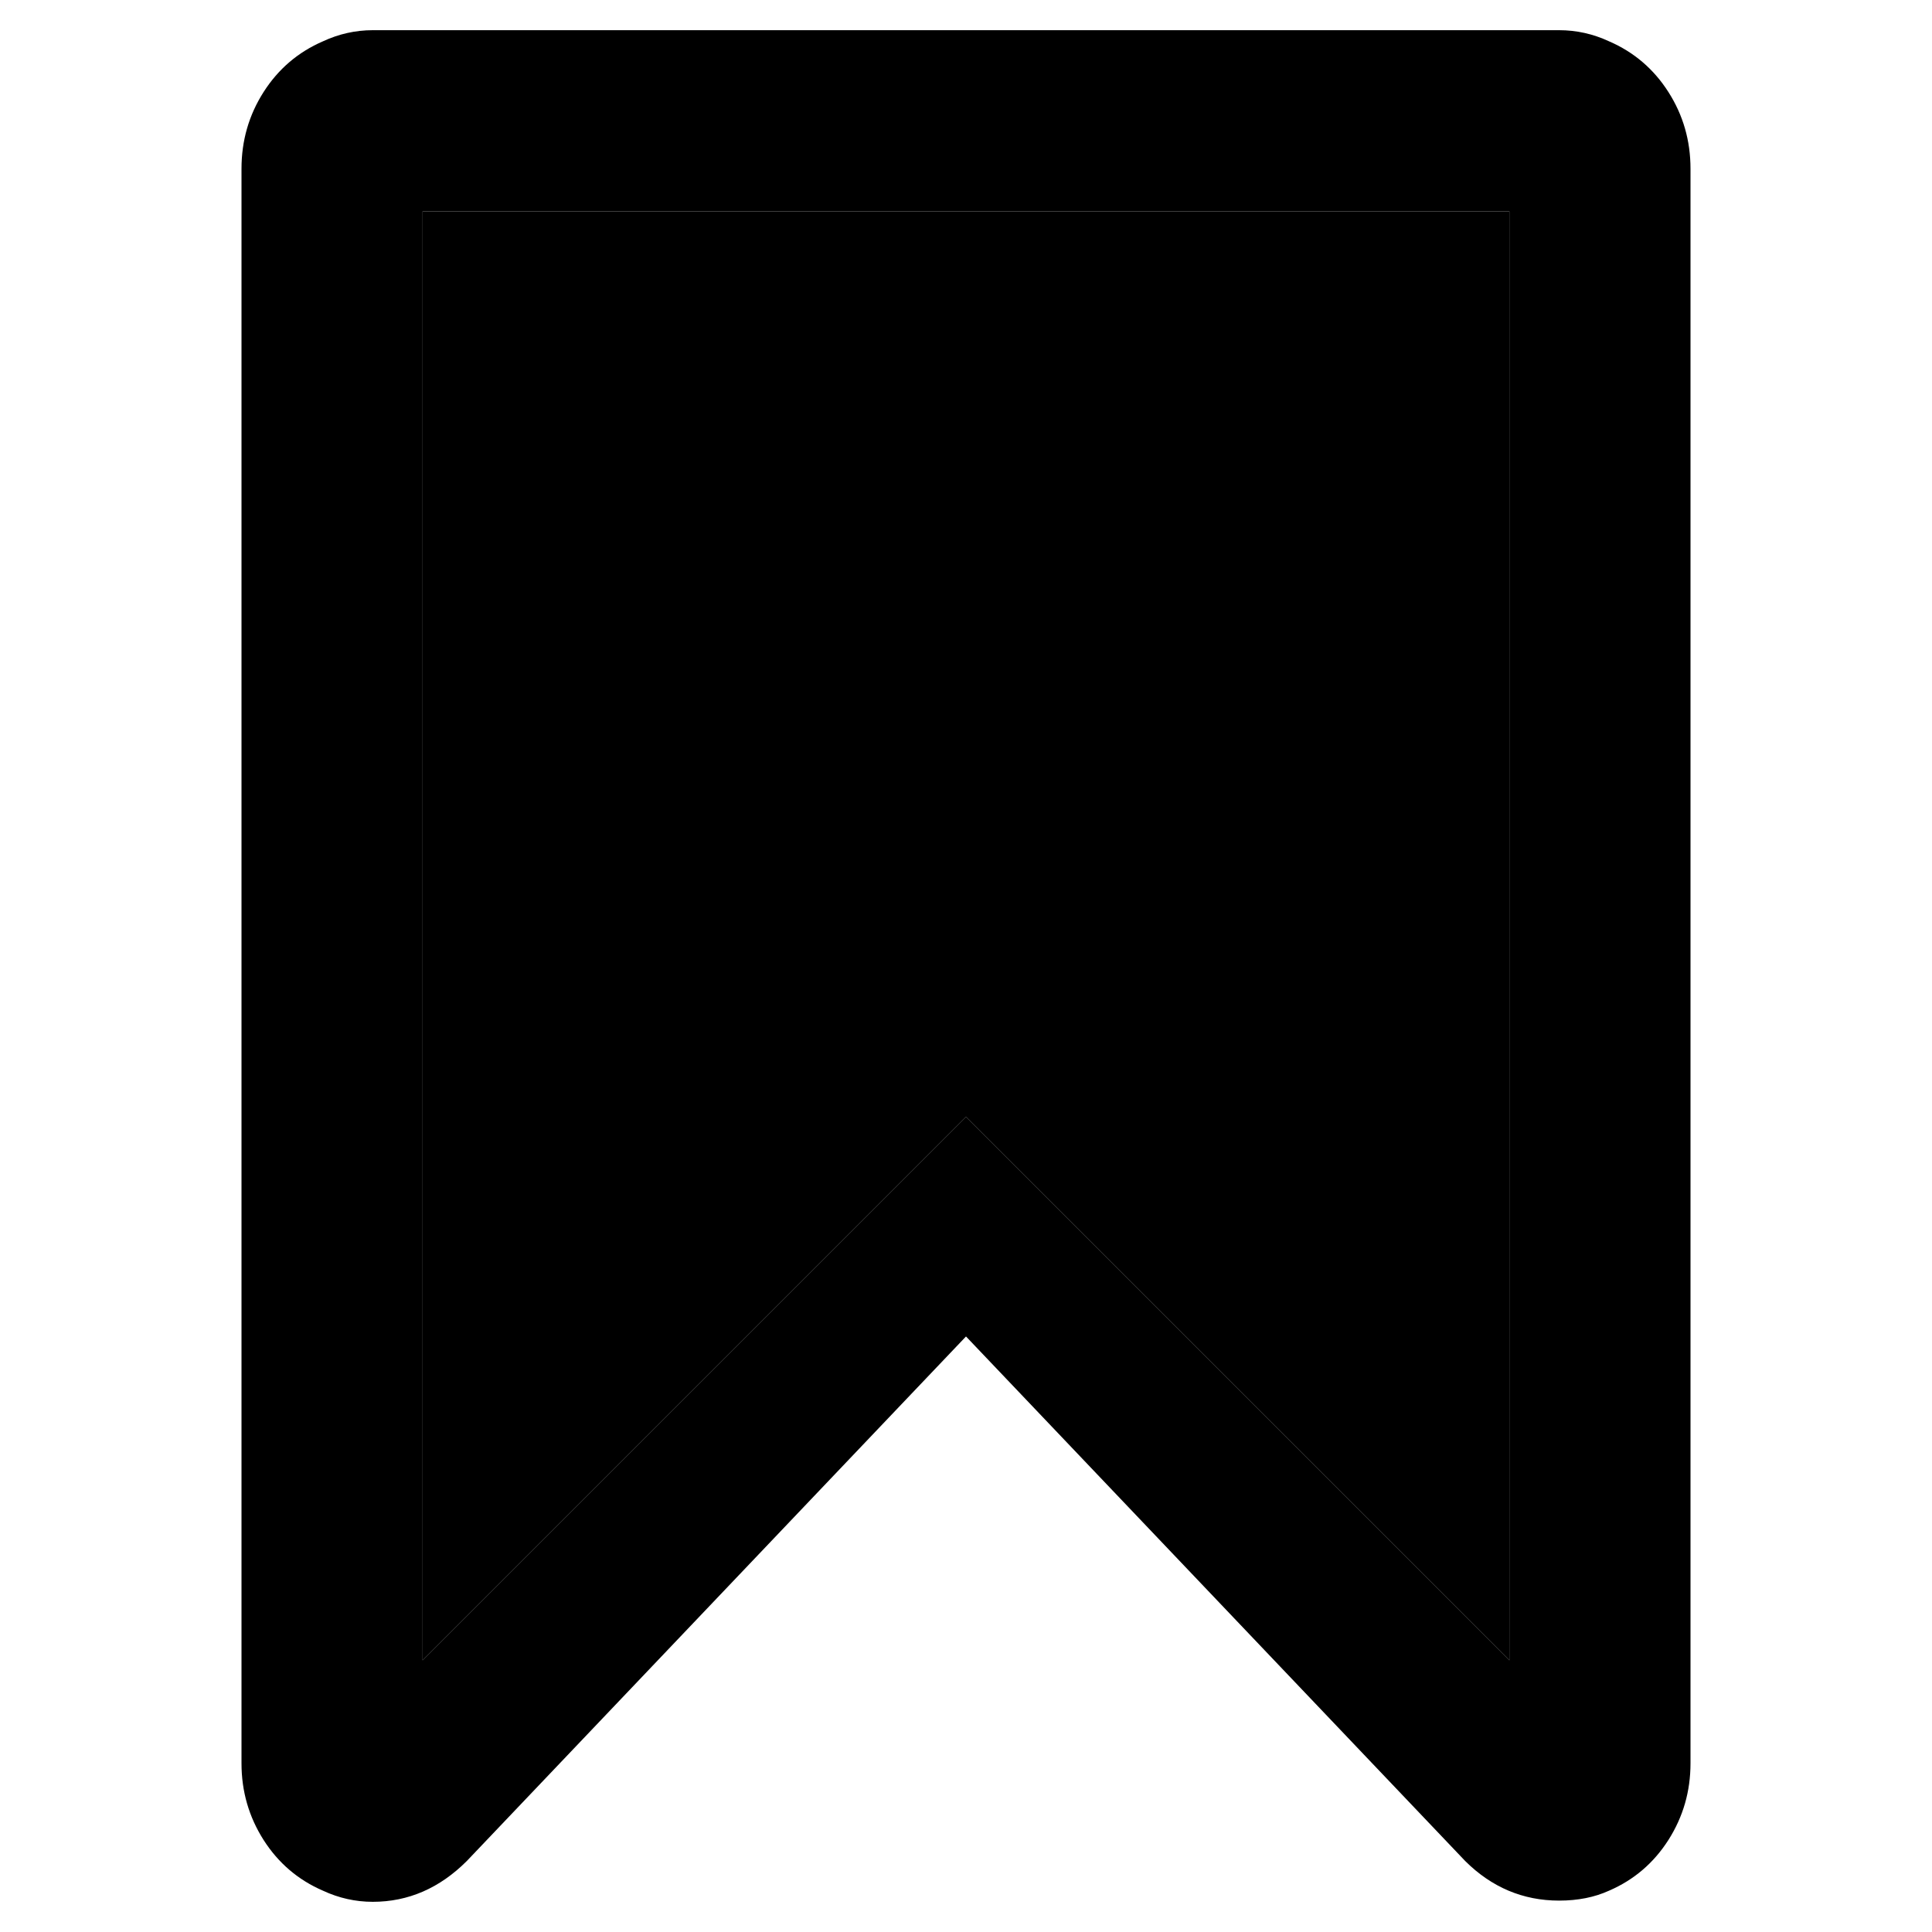
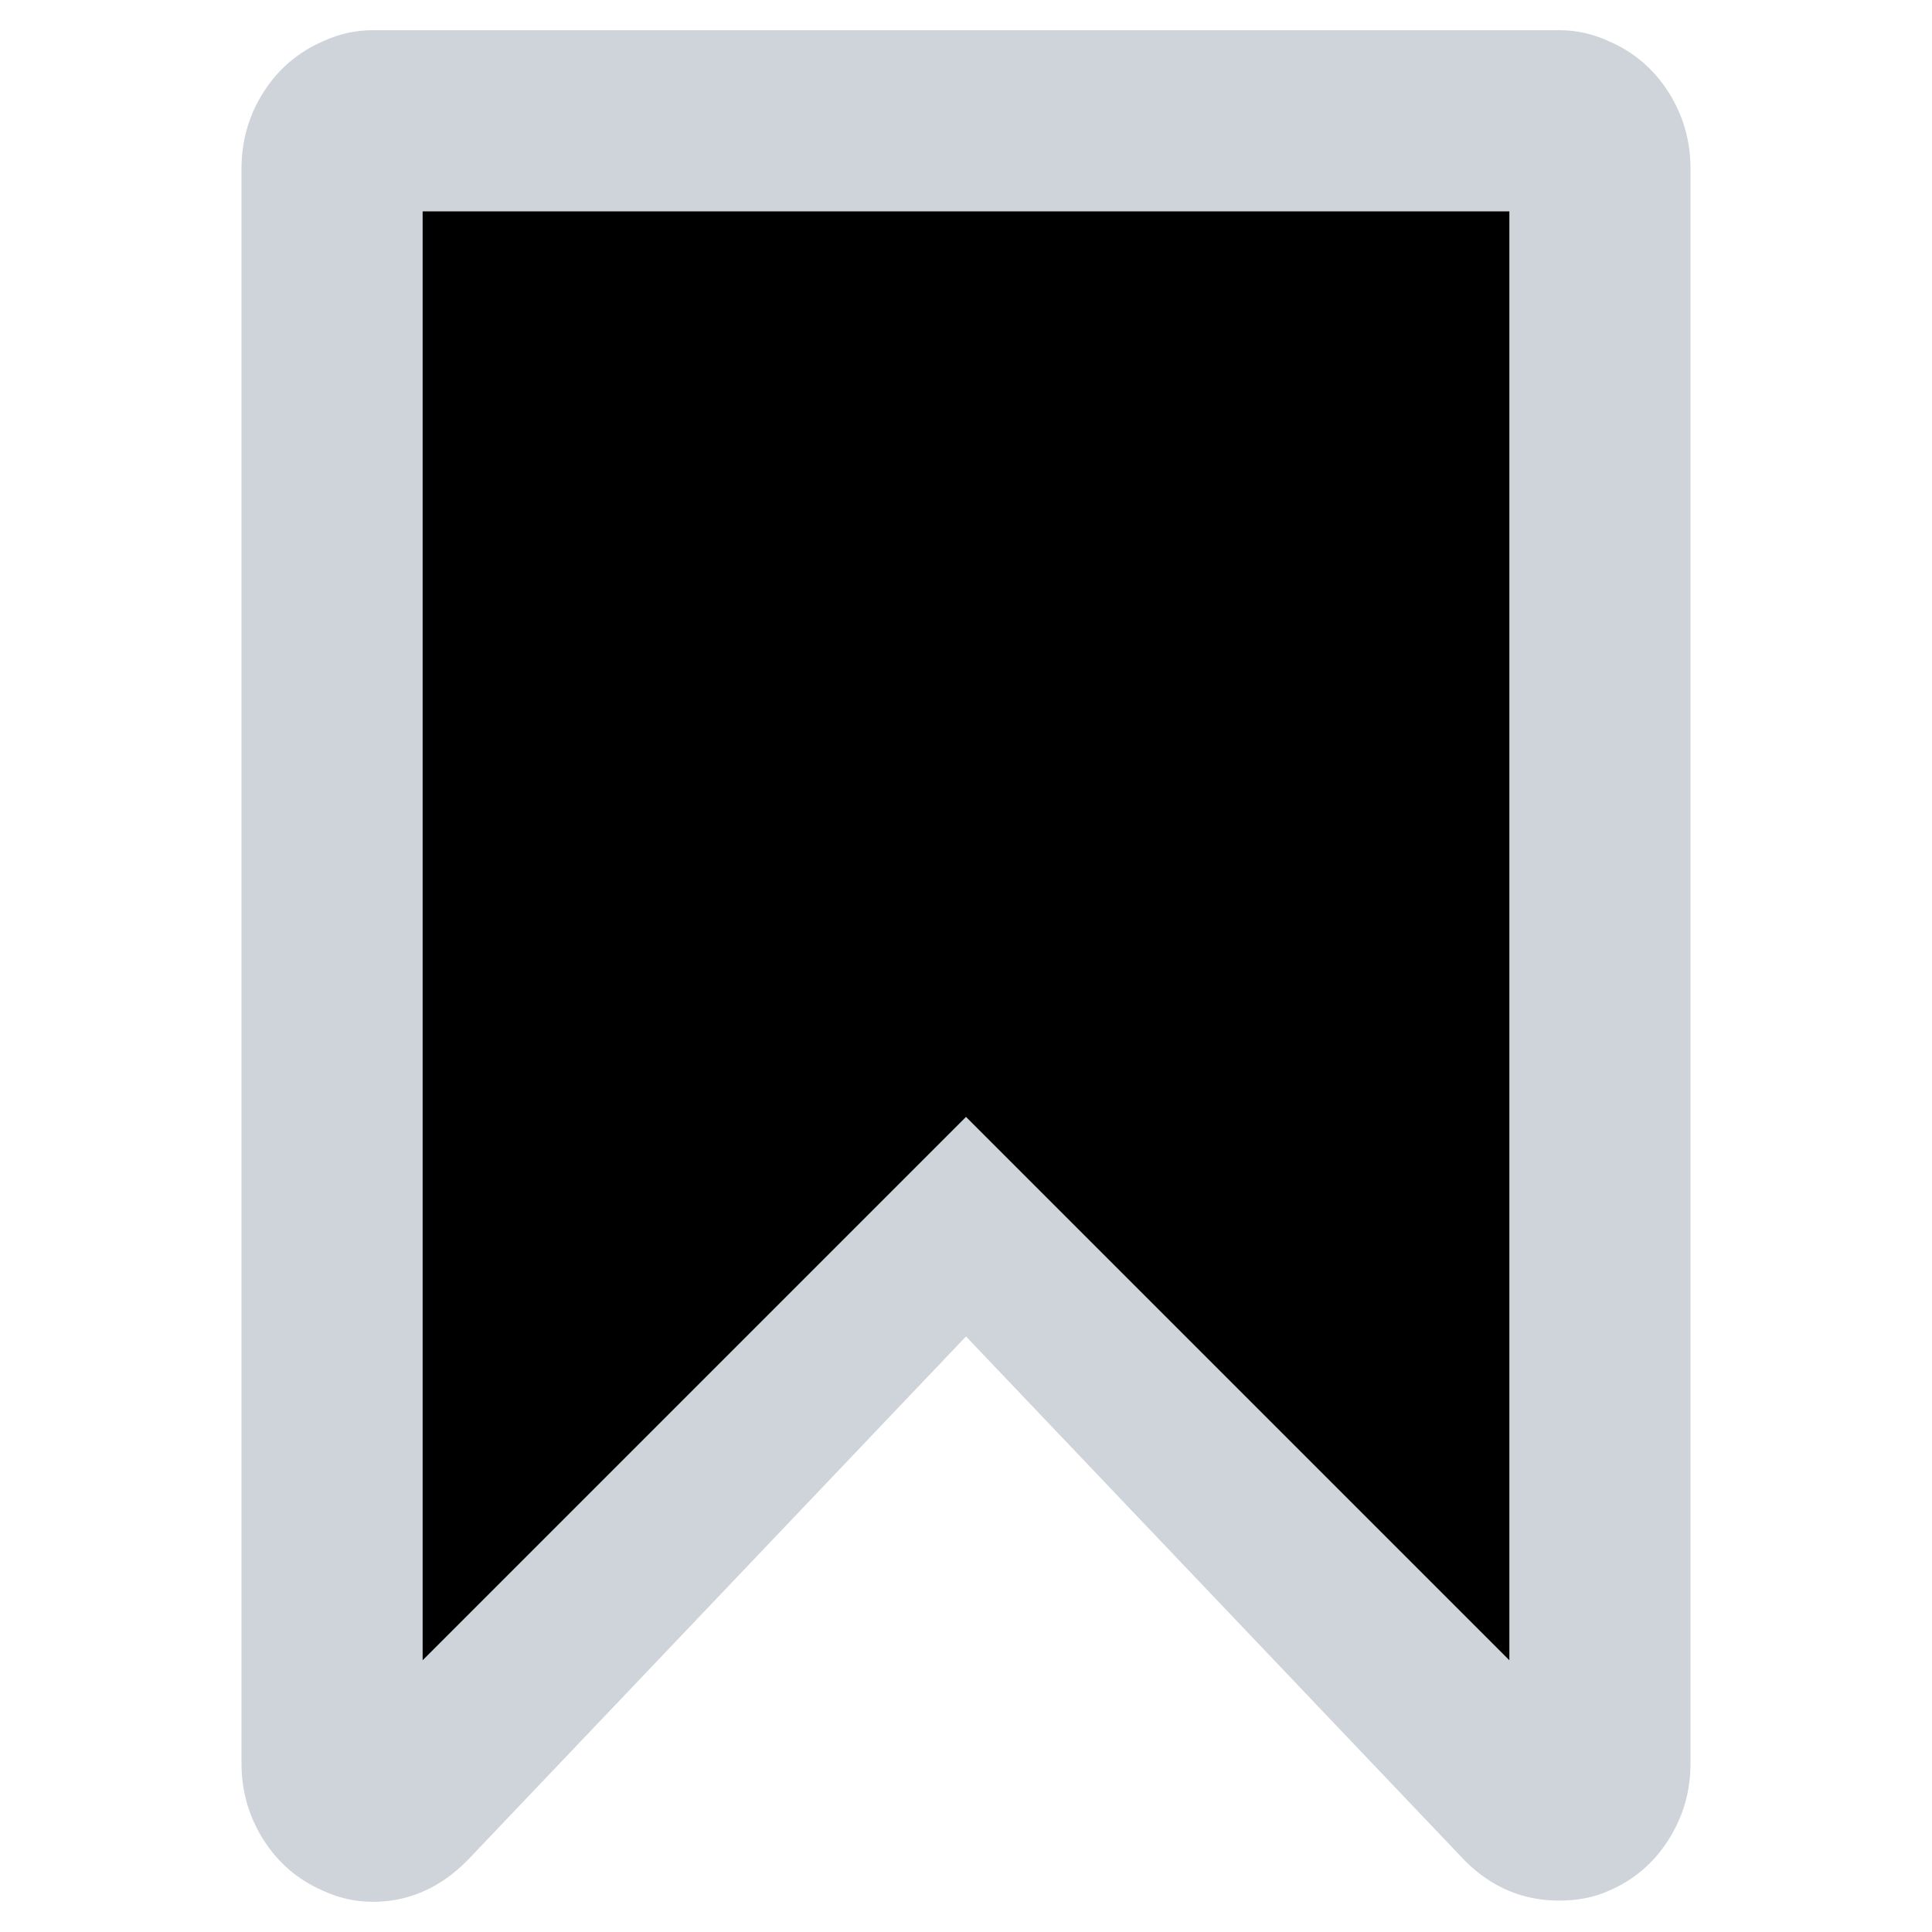
<svg xmlns="http://www.w3.org/2000/svg" width="16" height="16" viewBox="0 0 16 16" fill="currentColor">
-   <path d="M12.5 1.75H3.5V13.75L8 9.25L12.5 13.75V1.75ZM12.912 0.25C13.056 0.25 13.194 0.281 13.325 0.342C13.531 0.431 13.695 0.571 13.817 0.762C13.939 0.953 14 1.165 14 1.397V14.603C14 14.835 13.939 15.046 13.817 15.238C13.695 15.429 13.531 15.569 13.325 15.658C13.206 15.712 13.069 15.74 12.912 15.74C12.613 15.74 12.353 15.63 12.134 15.412L8 11.068L3.866 15.412C3.641 15.637 3.381 15.75 3.087 15.75C2.944 15.75 2.806 15.719 2.675 15.658C2.469 15.569 2.305 15.429 2.183 15.238C2.061 15.046 2 14.835 2 14.603V1.397C2 1.165 2.061 0.953 2.183 0.762C2.305 0.571 2.469 0.431 2.675 0.342C2.806 0.281 2.944 0.25 3.087 0.25H12.912Z" fill="currentColor" />
+   <path d="M12.5 1.75H3.5V13.75L8 9.25L12.5 13.75V1.75ZM12.912 0.25C13.056 0.25 13.194 0.281 13.325 0.342C13.531 0.431 13.695 0.571 13.817 0.762C13.939 0.953 14 1.165 14 1.397V14.603C14 14.835 13.939 15.046 13.817 15.238C13.695 15.429 13.531 15.569 13.325 15.658C13.206 15.712 13.069 15.74 12.912 15.74C12.613 15.74 12.353 15.63 12.134 15.412L8 11.068L3.866 15.412C3.641 15.637 3.381 15.75 3.087 15.75C2.944 15.75 2.806 15.719 2.675 15.658C2.469 15.569 2.305 15.429 2.183 15.238C2.061 15.046 2 14.835 2 14.603V1.397C2 1.165 2.061 0.953 2.183 0.762C2.305 0.571 2.469 0.431 2.675 0.342C2.806 0.281 2.944 0.25 3.087 0.25H12.912Z" fill="#CED4DA" />
  <path d="M12.5 1.75H3.5V13.75L8 9.25L12.5 13.75V1.75Z" />
</svg>
